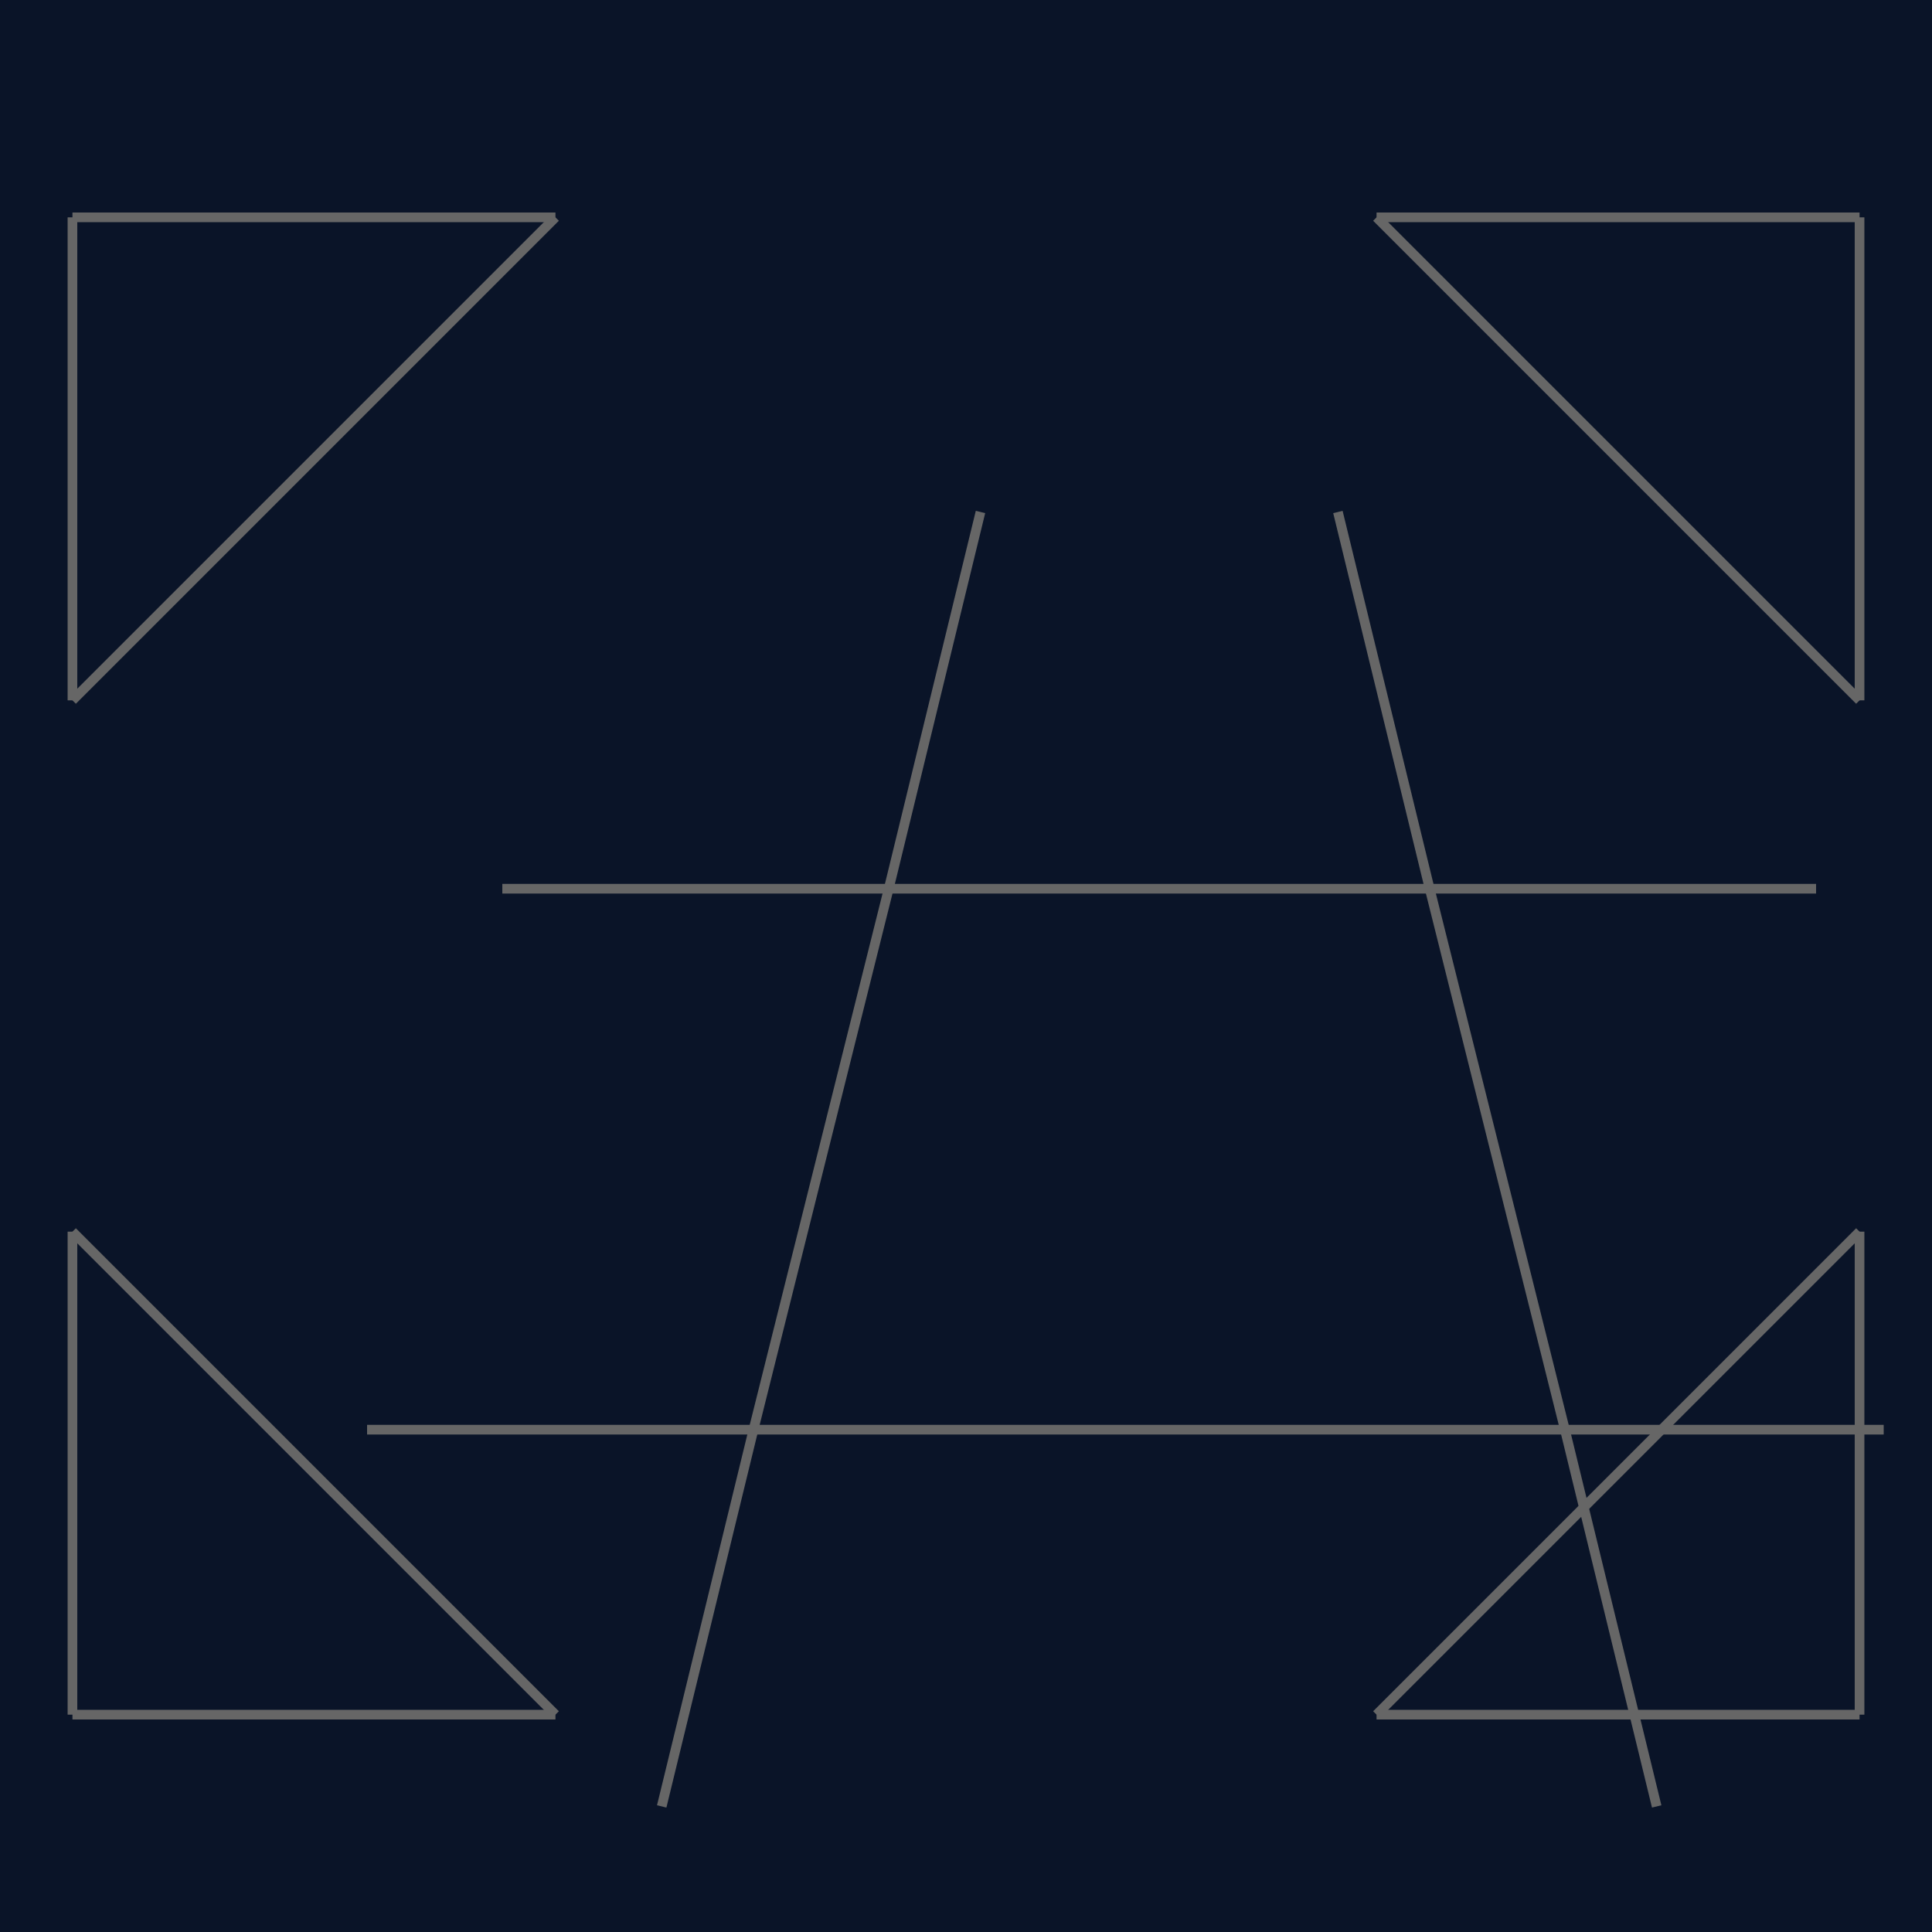
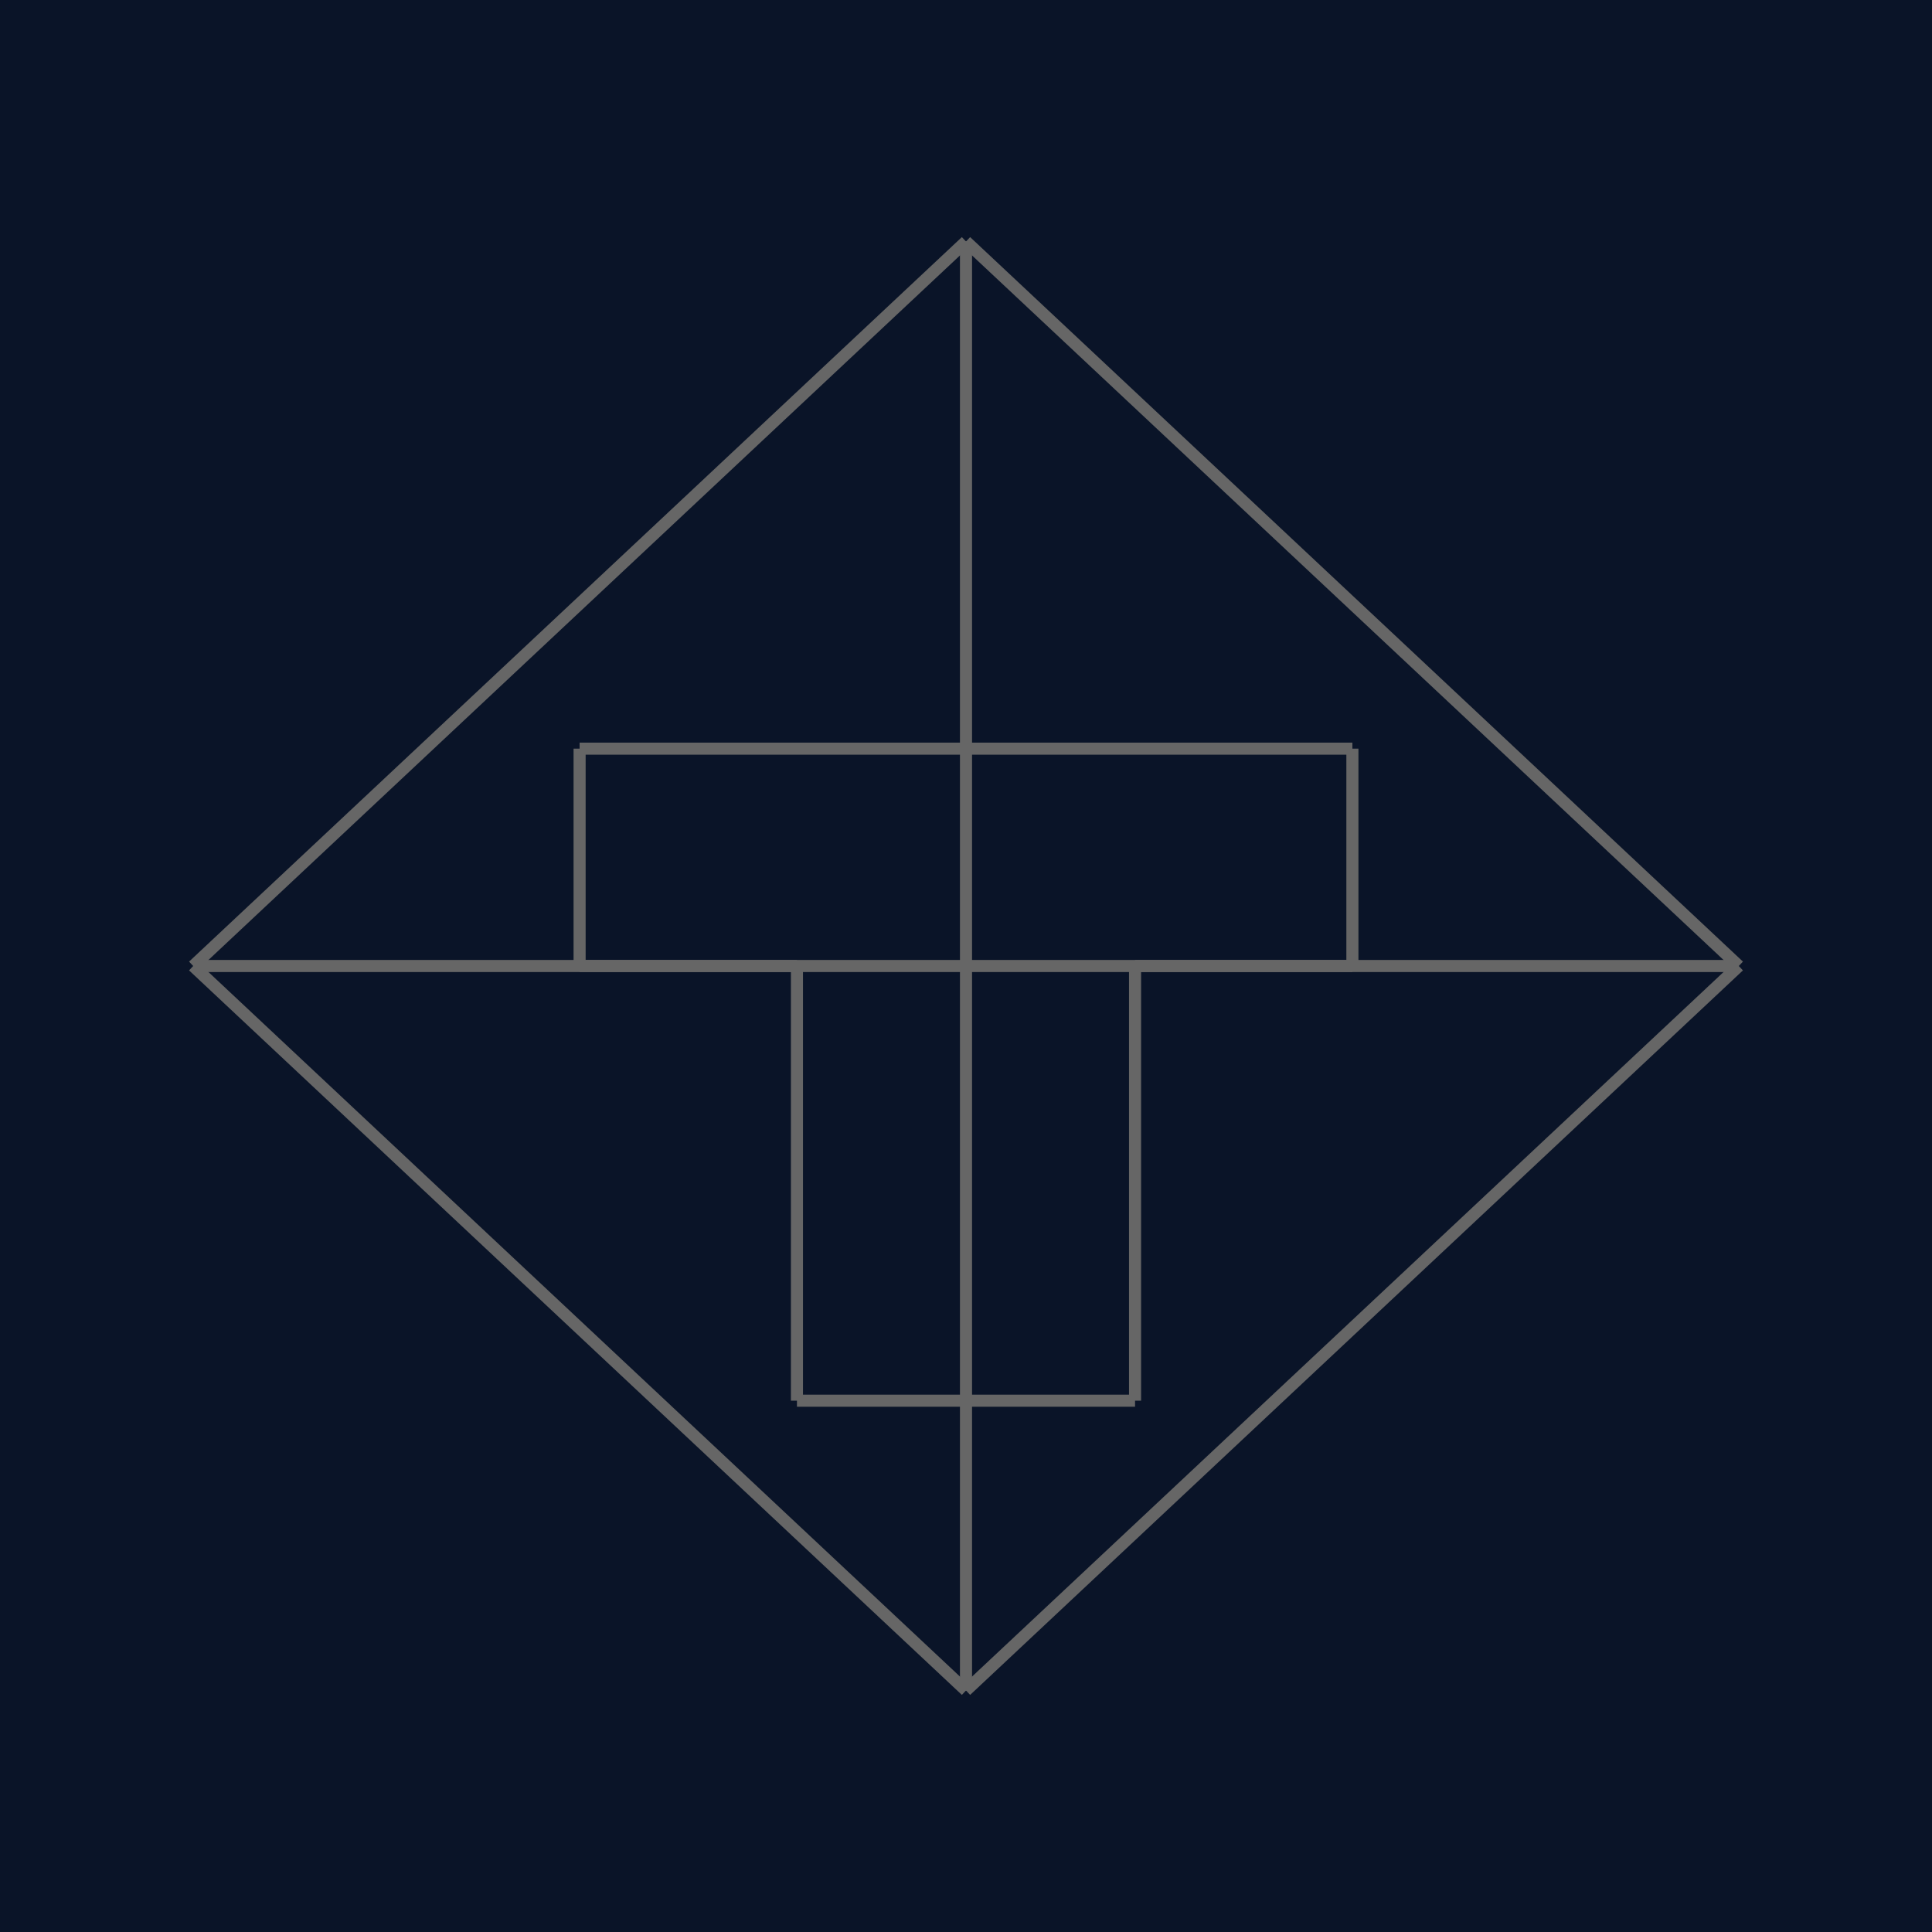
<svg xmlns="http://www.w3.org/2000/svg" viewBox="0 0 400 400">
  <rect width="400" height="400" fill="#0a1428" />
-   <line id="q1-s1-line-1" x1="184" y1="184" x2="296" y2="184" stroke="#666" stroke-width="2" fill="none" pointer-events="all" style="cursor: pointer; transition: stroke 0.2s, stroke-width 0.2s;" data-correct="true" />
-   <line id="q1-s1-line-2" x1="296" y1="184" x2="324" y2="296" stroke="#666" stroke-width="2" fill="none" pointer-events="all" style="cursor: pointer; transition: stroke 0.2s, stroke-width 0.2s;" data-correct="true" />
-   <line id="q1-s1-line-3" x1="324" y1="296" x2="156" y2="296" stroke="#666" stroke-width="2" fill="none" pointer-events="all" style="cursor: pointer; transition: stroke 0.2s, stroke-width 0.2s;" data-correct="true" />
-   <line id="q1-s1-line-4" x1="156" y1="296" x2="184" y2="184" stroke="#666" stroke-width="2" fill="none" pointer-events="all" style="cursor: pointer; transition: stroke 0.2s, stroke-width 0.2s;" data-correct="true" />
-   <line id="q1-s1-line-5" x1="296" y1="184" x2="376" y2="184" stroke="#666" stroke-width="2" fill="none" pointer-events="all" style="cursor: pointer; transition: stroke 0.2s, stroke-width 0.2s;" />
-   <line id="q1-s1-line-6" x1="104" y1="184" x2="184" y2="184" stroke="#666" stroke-width="2" fill="none" pointer-events="all" style="cursor: pointer; transition: stroke 0.2s, stroke-width 0.2s;" />
-   <line id="q1-s1-line-7" x1="324" y1="296" x2="343" y2="374" stroke="#666" stroke-width="2" fill="none" pointer-events="all" style="cursor: pointer; transition: stroke 0.2s, stroke-width 0.2s;" />
-   <line id="q1-s1-line-8" x1="277" y1="106" x2="296" y2="184" stroke="#666" stroke-width="2" fill="none" pointer-events="all" style="cursor: pointer; transition: stroke 0.2s, stroke-width 0.2s;" />
-   <line id="q1-s1-line-9" x1="156" y1="296" x2="76" y2="296" stroke="#666" stroke-width="2" fill="none" pointer-events="all" style="cursor: pointer; transition: stroke 0.2s, stroke-width 0.2s;" />
-   <line id="q1-s1-line-10" x1="390" y1="296" x2="324" y2="296" stroke="#666" stroke-width="2" fill="none" pointer-events="all" style="cursor: pointer; transition: stroke 0.2s, stroke-width 0.2s;" />
-   <line id="q1-s1-line-11" x1="184" y1="184" x2="203" y2="106" stroke="#666" stroke-width="2" fill="none" pointer-events="all" style="cursor: pointer; transition: stroke 0.2s, stroke-width 0.2s;" />
-   <line id="q1-s1-line-12" x1="137" y1="374" x2="156" y2="296" stroke="#666" stroke-width="2" fill="none" pointer-events="all" style="cursor: pointer; transition: stroke 0.2s, stroke-width 0.2s;" />
-   <line id="q1-s1-line-13" x1="15" y1="45" x2="115" y2="45" stroke="#666" stroke-width="2" fill="none" pointer-events="all" style="cursor: pointer; transition: stroke 0.2s, stroke-width 0.2s;" />
-   <line id="q1-s1-line-14" x1="115" y1="45" x2="15" y2="145" stroke="#666" stroke-width="2" fill="none" pointer-events="all" style="cursor: pointer; transition: stroke 0.2s, stroke-width 0.2s;" />
-   <line id="q1-s1-line-15" x1="15" y1="145" x2="15" y2="45" stroke="#666" stroke-width="2" fill="none" pointer-events="all" style="cursor: pointer; transition: stroke 0.2s, stroke-width 0.2s;" />
-   <line id="q1-s1-line-16" x1="285" y1="45" x2="385" y2="45" stroke="#666" stroke-width="2" fill="none" pointer-events="all" style="cursor: pointer; transition: stroke 0.2s, stroke-width 0.2s;" />
-   <line id="q1-s1-line-17" x1="385" y1="45" x2="385" y2="145" stroke="#666" stroke-width="2" fill="none" pointer-events="all" style="cursor: pointer; transition: stroke 0.2s, stroke-width 0.2s;" />
-   <line id="q1-s1-line-18" x1="385" y1="145" x2="285" y2="45" stroke="#666" stroke-width="2" fill="none" pointer-events="all" style="cursor: pointer; transition: stroke 0.2s, stroke-width 0.2s;" />
-   <line id="q1-s1-line-19" x1="15" y1="255" x2="15" y2="355" stroke="#666" stroke-width="2" fill="none" pointer-events="all" style="cursor: pointer; transition: stroke 0.2s, stroke-width 0.2s;" />
-   <line id="q1-s1-line-20" x1="15" y1="355" x2="115" y2="355" stroke="#666" stroke-width="2" fill="none" pointer-events="all" style="cursor: pointer; transition: stroke 0.2s, stroke-width 0.2s;" />
-   <line id="q1-s1-line-21" x1="115" y1="355" x2="15" y2="255" stroke="#666" stroke-width="2" fill="none" pointer-events="all" style="cursor: pointer; transition: stroke 0.2s, stroke-width 0.2s;" />
-   <line id="q1-s1-line-22" x1="285" y1="355" x2="385" y2="355" stroke="#666" stroke-width="2" fill="none" pointer-events="all" style="cursor: pointer; transition: stroke 0.2s, stroke-width 0.2s;" />
-   <line id="q1-s1-line-23" x1="385" y1="355" x2="385" y2="255" stroke="#666" stroke-width="2" fill="none" pointer-events="all" style="cursor: pointer; transition: stroke 0.2s, stroke-width 0.2s;" />
-   <line id="q1-s1-line-24" x1="385" y1="255" x2="285" y2="355" stroke="#666" stroke-width="2" fill="none" pointer-events="all" style="cursor: pointer; transition: stroke 0.2s, stroke-width 0.2s;" />
+   <line id="q1-s1-line-1" x1="200" y1="50" x2="360" y2="200" stroke="#666" stroke-width="2.5" fill="none" pointer-events="all" style="cursor:pointer;transition:stroke 0.2s,stroke-width 0.2s;" />
+   <line id="q1-s1-line-2" x1="360" y1="200" x2="200" y2="350" stroke="#666" stroke-width="2.5" fill="none" pointer-events="all" style="cursor:pointer;transition:stroke 0.2s,stroke-width 0.2s;" />
+   <line id="q1-s1-line-3" x1="200" y1="350" x2="40" y2="200" stroke="#666" stroke-width="2.5" fill="none" pointer-events="all" style="cursor:pointer;transition:stroke 0.2s,stroke-width 0.2s;" />
+   <line id="q1-s1-line-4" x1="40" y1="200" x2="200" y2="50" stroke="#666" stroke-width="2.5" fill="none" pointer-events="all" style="cursor:pointer;transition:stroke 0.2s,stroke-width 0.2s;" />
+   <line id="q1-s1-line-5" x1="40" y1="200" x2="360" y2="200" stroke="#666" stroke-width="2.5" fill="none" pointer-events="all" style="cursor:pointer;transition:stroke 0.2s,stroke-width 0.2s;" />
+   <line id="q1-s1-line-6" x1="200" y1="50" x2="200" y2="350" stroke="#666" stroke-width="2.5" fill="none" pointer-events="all" style="cursor:pointer;transition:stroke 0.2s,stroke-width 0.2s;" />
+   <line id="q1-s1-line-7" x1="120" y1="155" x2="280" y2="155" stroke="#666" stroke-width="2.5" fill="none" pointer-events="all" style="cursor:pointer;transition:stroke 0.2s,stroke-width 0.2s;" data-correct="true" />
+   <line id="q1-s1-line-8" x1="120" y1="155" x2="120" y2="200" stroke="#666" stroke-width="2.5" fill="none" pointer-events="all" style="cursor:pointer;transition:stroke 0.2s,stroke-width 0.2s;" data-correct="true" />
+   <line id="q1-s1-line-9" x1="280" y1="155" x2="280" y2="200" stroke="#666" stroke-width="2.5" fill="none" pointer-events="all" style="cursor:pointer;transition:stroke 0.2s,stroke-width 0.2s;" data-correct="true" />
+   <line id="q1-s1-line-10" x1="120" y1="200" x2="165" y2="200" stroke="#666" stroke-width="2.5" fill="none" pointer-events="all" style="cursor:pointer;transition:stroke 0.2s,stroke-width 0.2s;" data-correct="true" />
+   <line id="q1-s1-line-11" x1="235" y1="200" x2="280" y2="200" stroke="#666" stroke-width="2.5" fill="none" pointer-events="all" style="cursor:pointer;transition:stroke 0.2s,stroke-width 0.2s;" data-correct="true" />
+   <line id="q1-s1-line-12" x1="165" y1="200" x2="165" y2="290" stroke="#666" stroke-width="2.5" fill="none" pointer-events="all" style="cursor:pointer;transition:stroke 0.2s,stroke-width 0.2s;" data-correct="true" />
+   <line id="q1-s1-line-13" x1="235" y1="200" x2="235" y2="290" stroke="#666" stroke-width="2.5" fill="none" pointer-events="all" style="cursor:pointer;transition:stroke 0.2s,stroke-width 0.2s;" data-correct="true" />
+   <line id="q1-s1-line-14" x1="165" y1="290" x2="235" y2="290" stroke="#666" stroke-width="2.5" fill="none" pointer-events="all" style="cursor:pointer;transition:stroke 0.2s,stroke-width 0.2s;" data-correct="true" />
</svg>
